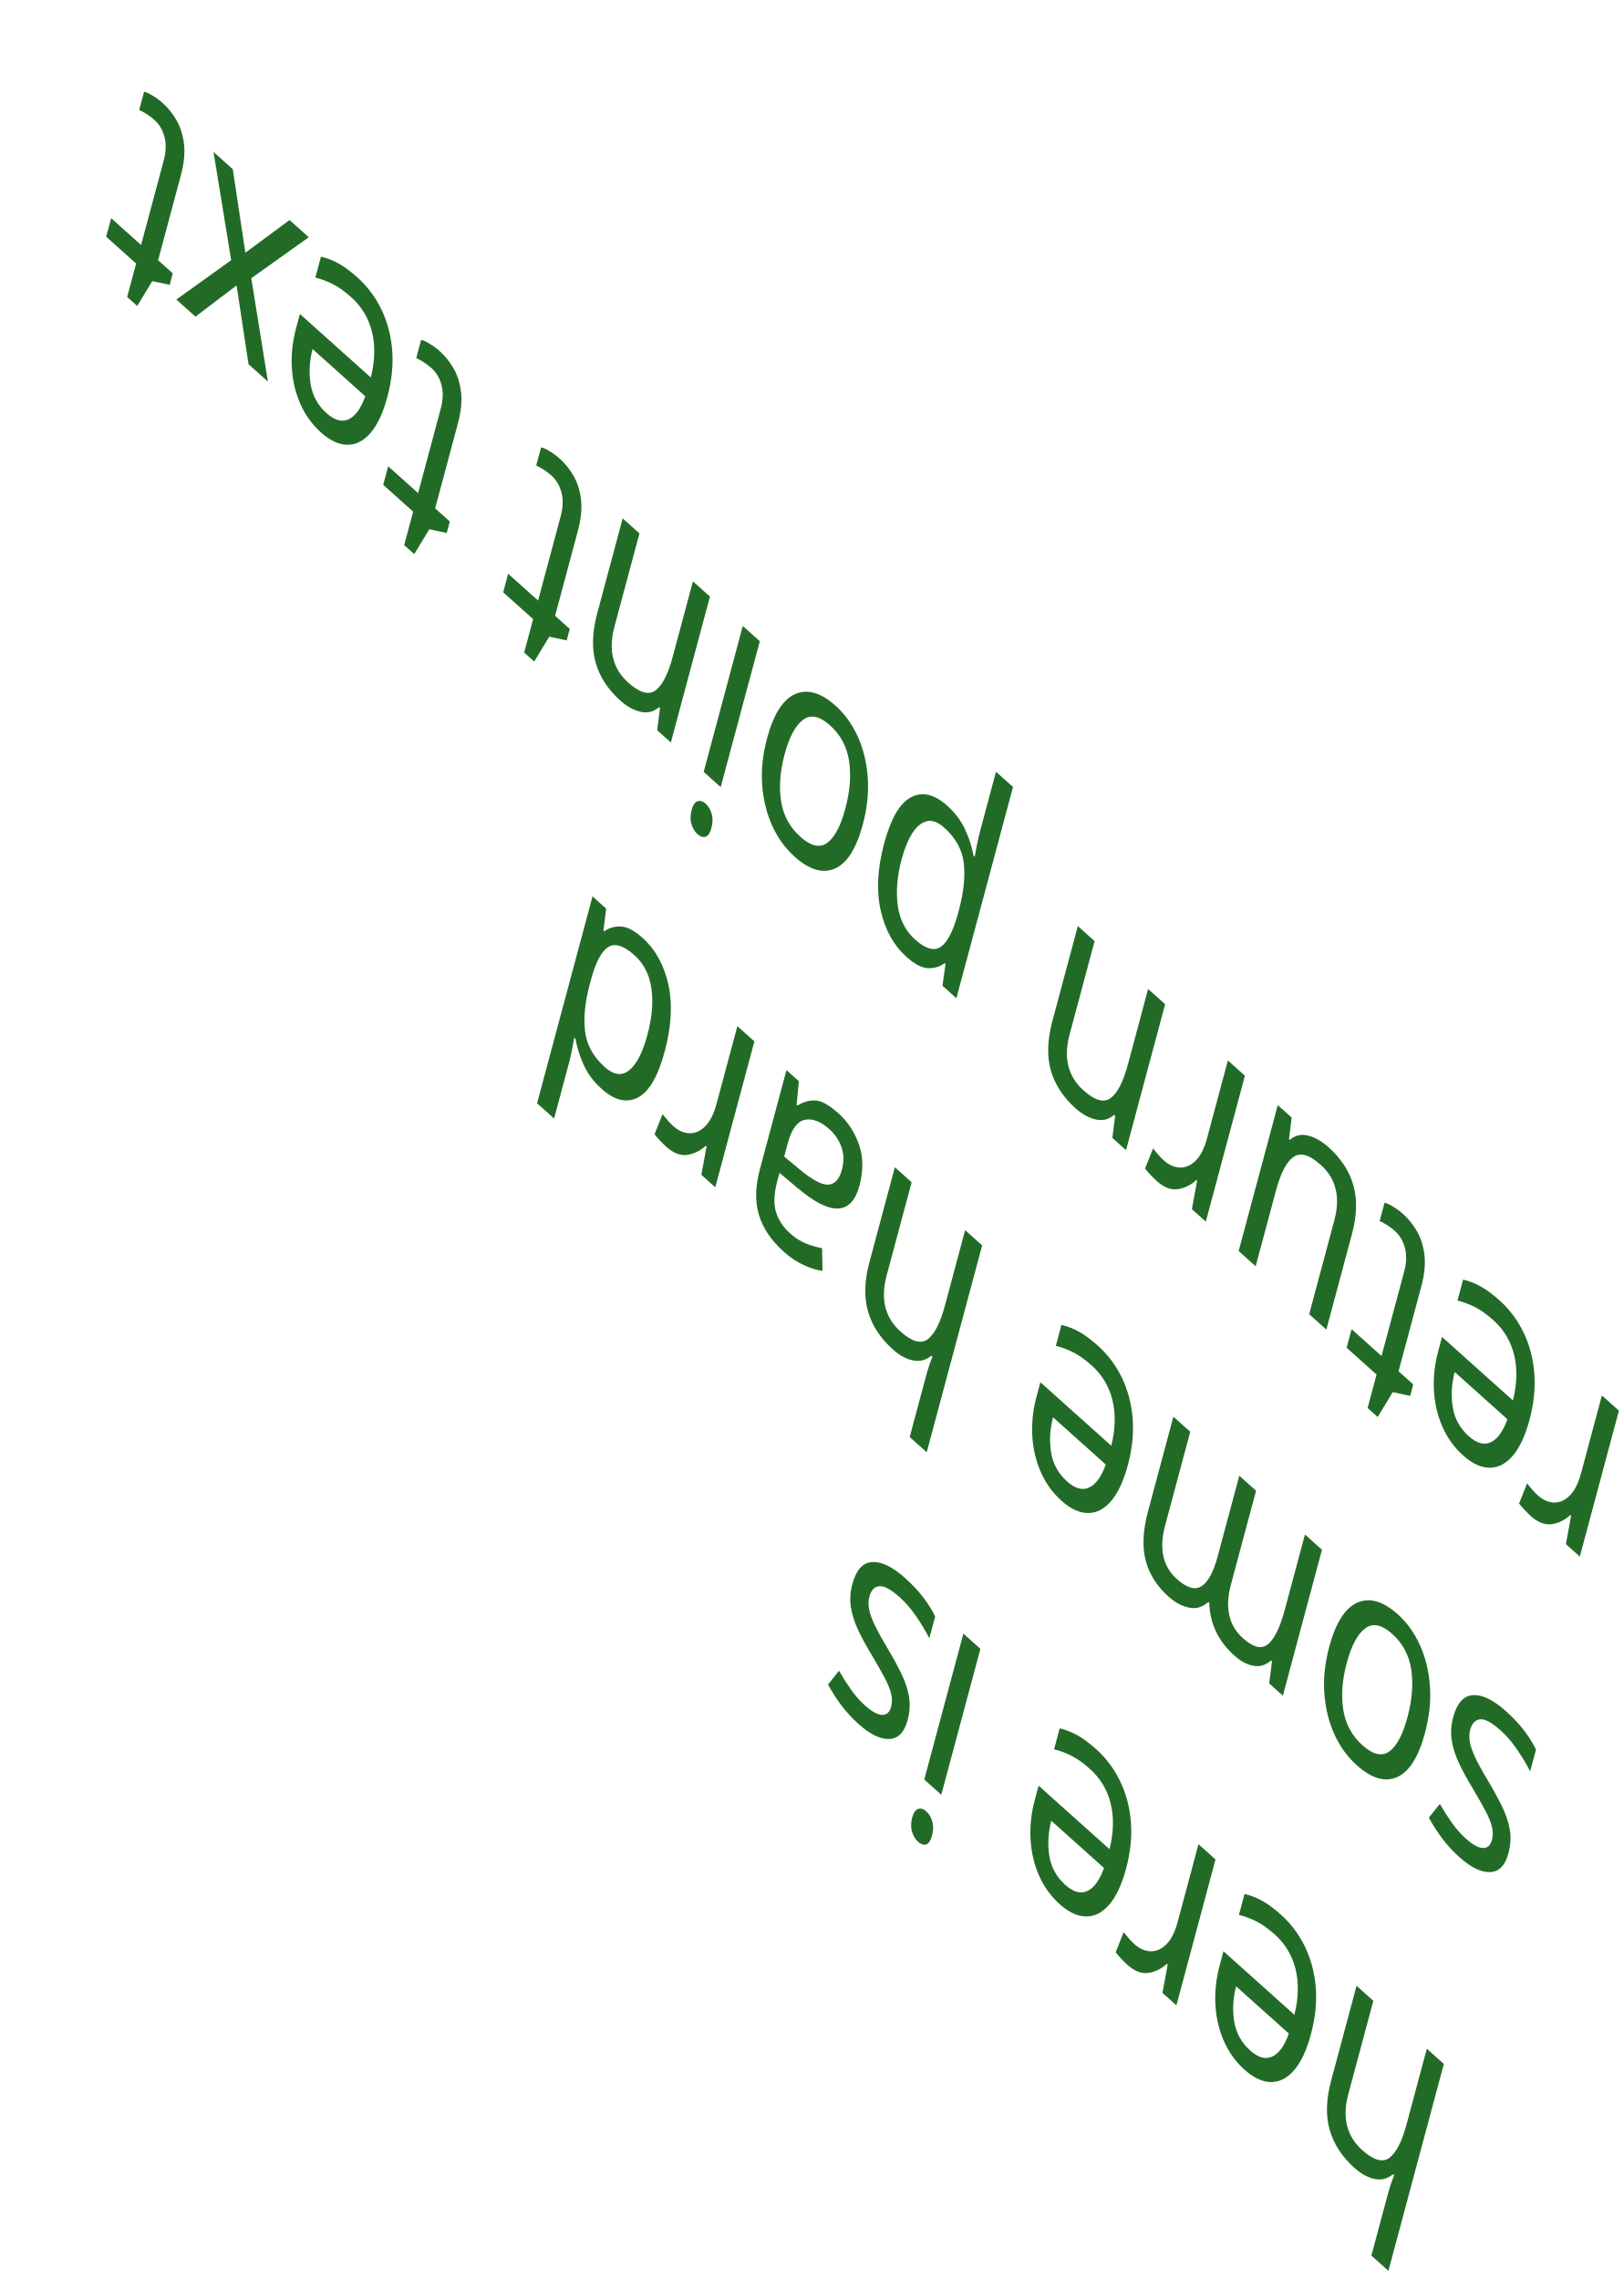
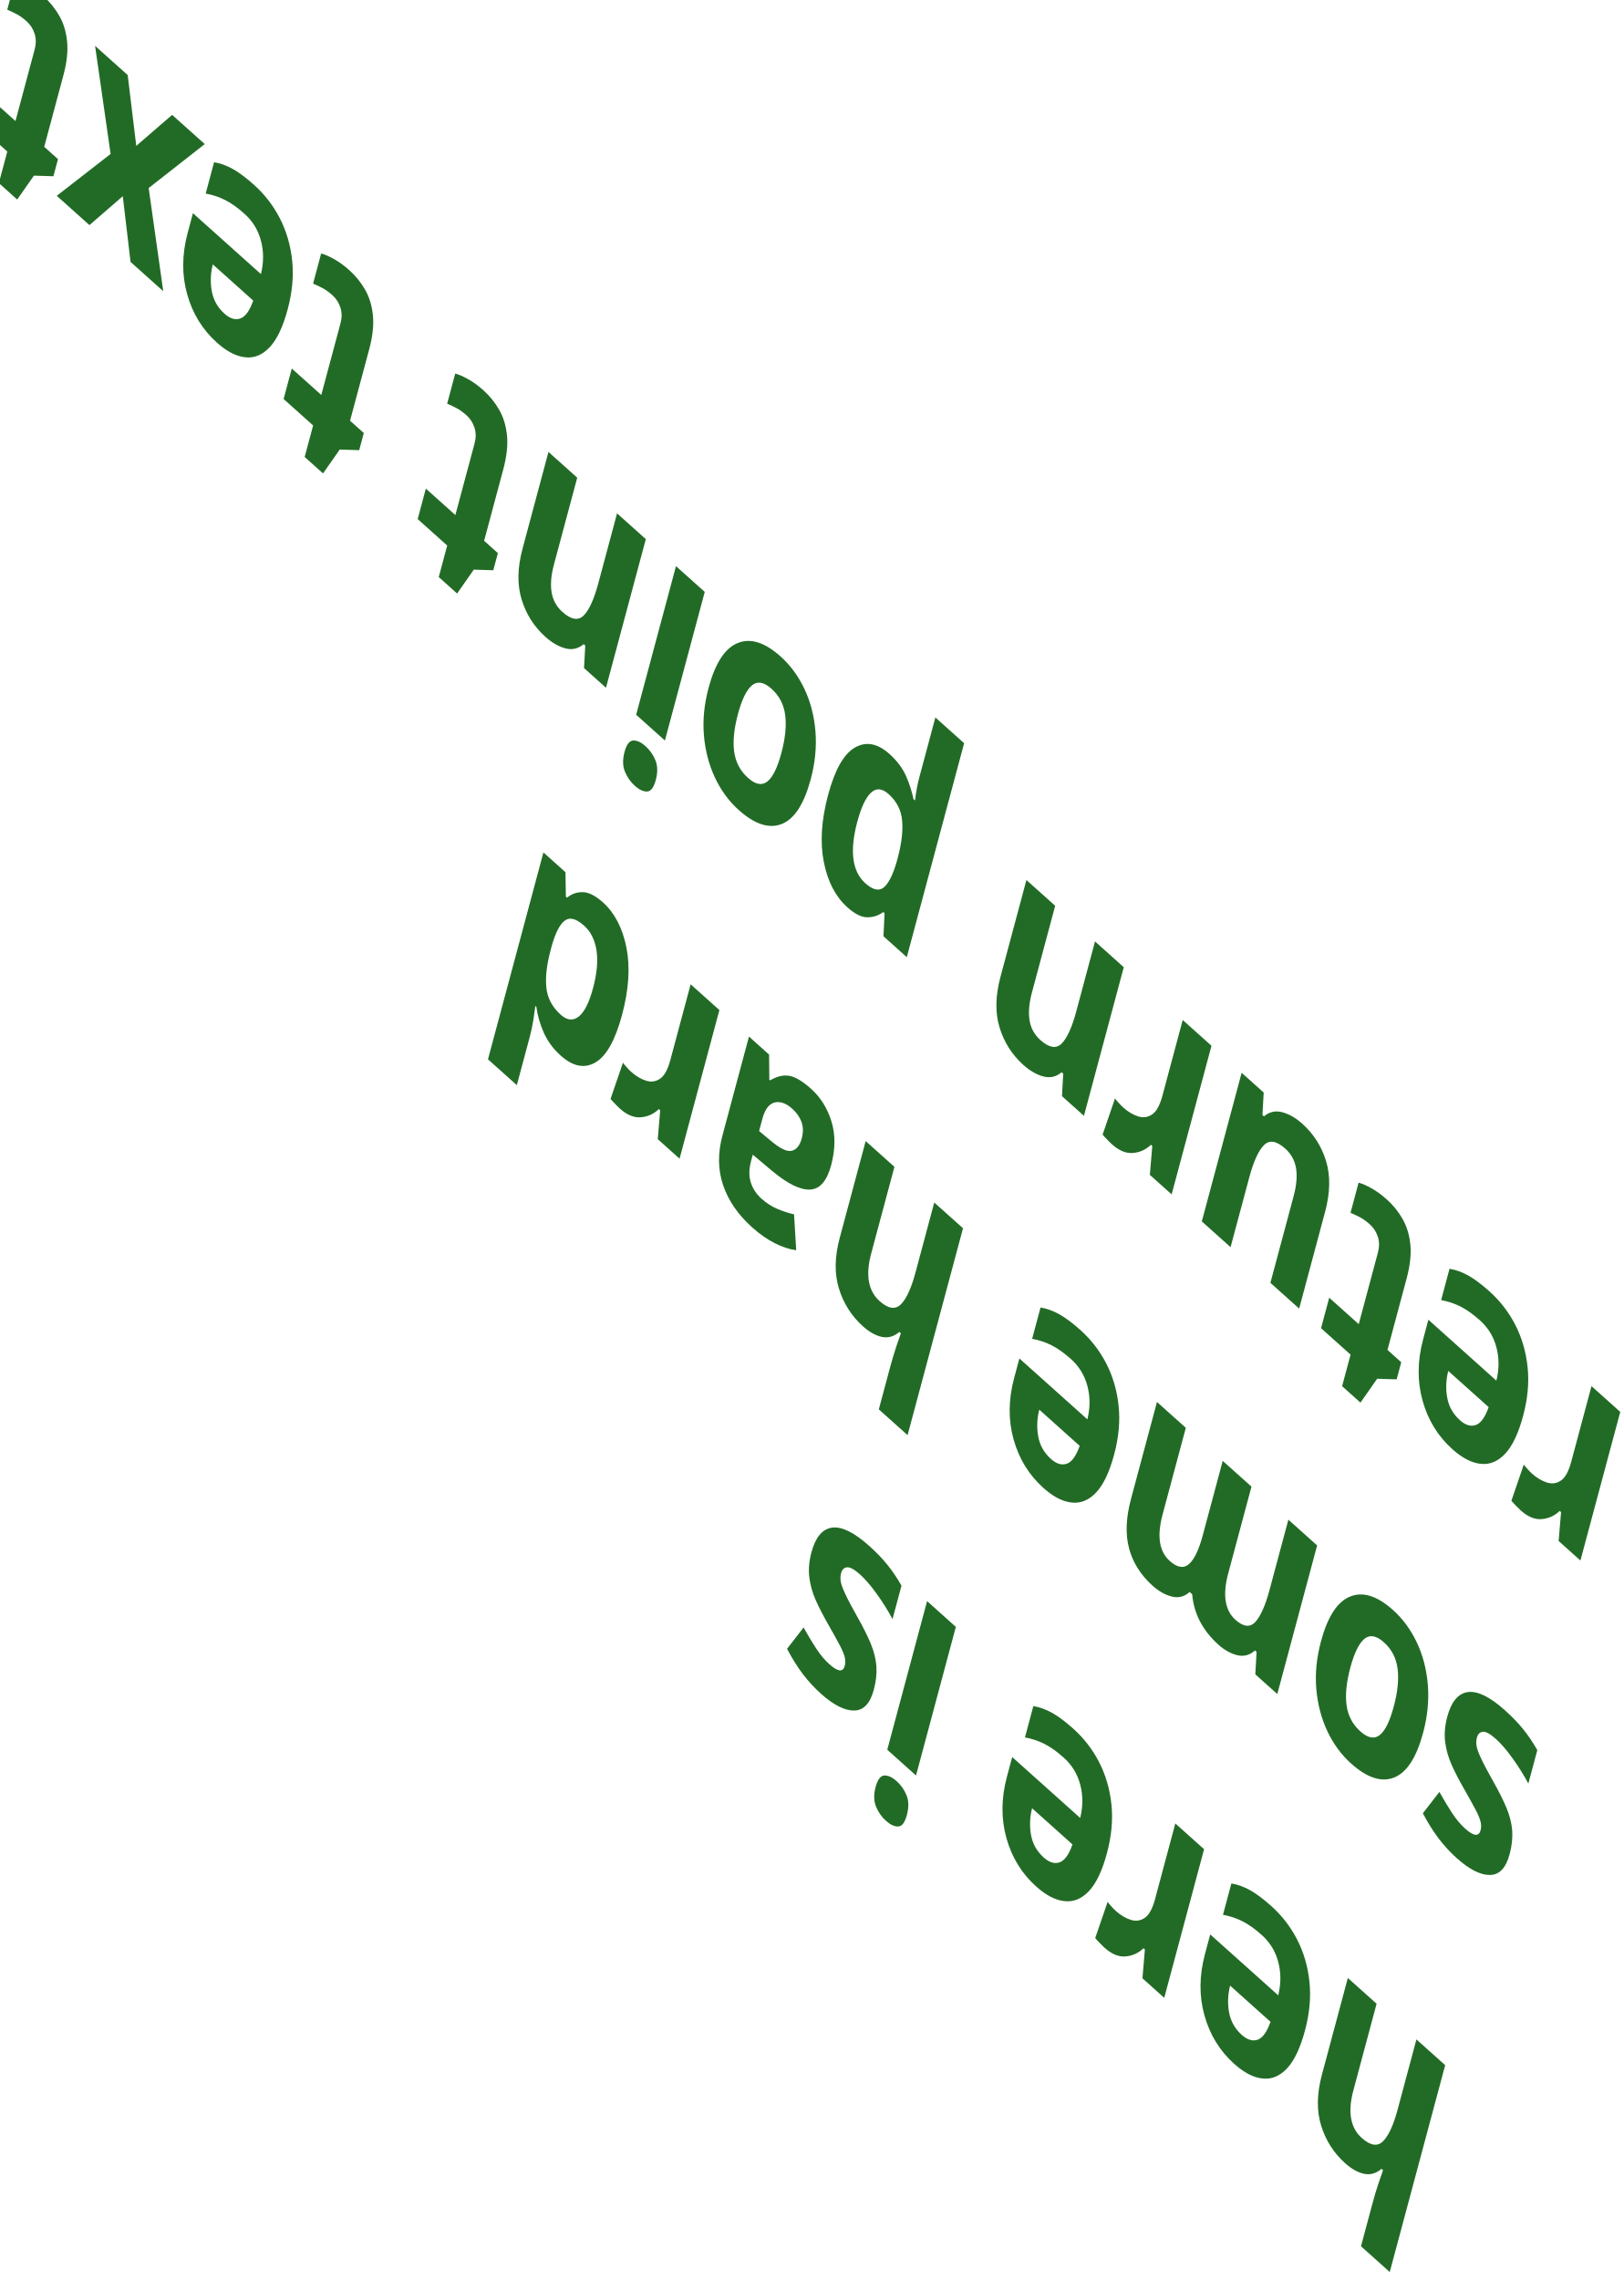
<svg xmlns="http://www.w3.org/2000/svg" preserveAspectRatio="xMidYMid" width="468" height="657" viewBox="0 0 468 657">
  <defs>
    <style>
      .cls-1, .cls-2 {
        font-size: 36px;
      }

      .cls-2 {
        fill: #226b26;
-         font-family: "Optima-ExtraBlack";
+         font-family: "Optima", "Optima-ExtraBlack";
+         font-weight: 900;
      }
    </style>
  </defs>
  <text transform="matrix(-1.5466, -1.385, 0.584, -2.1788, 420.8616, 598.9884)" class="cls-1">
    <tspan class="cls-2">here is</tspan>
    <tspan dy="1.2em" x="0" class="cls-2">some hard</tspan>
    <tspan dy="1.2em" x="0" class="cls-2">return point text</tspan>
  </text>
</svg>
